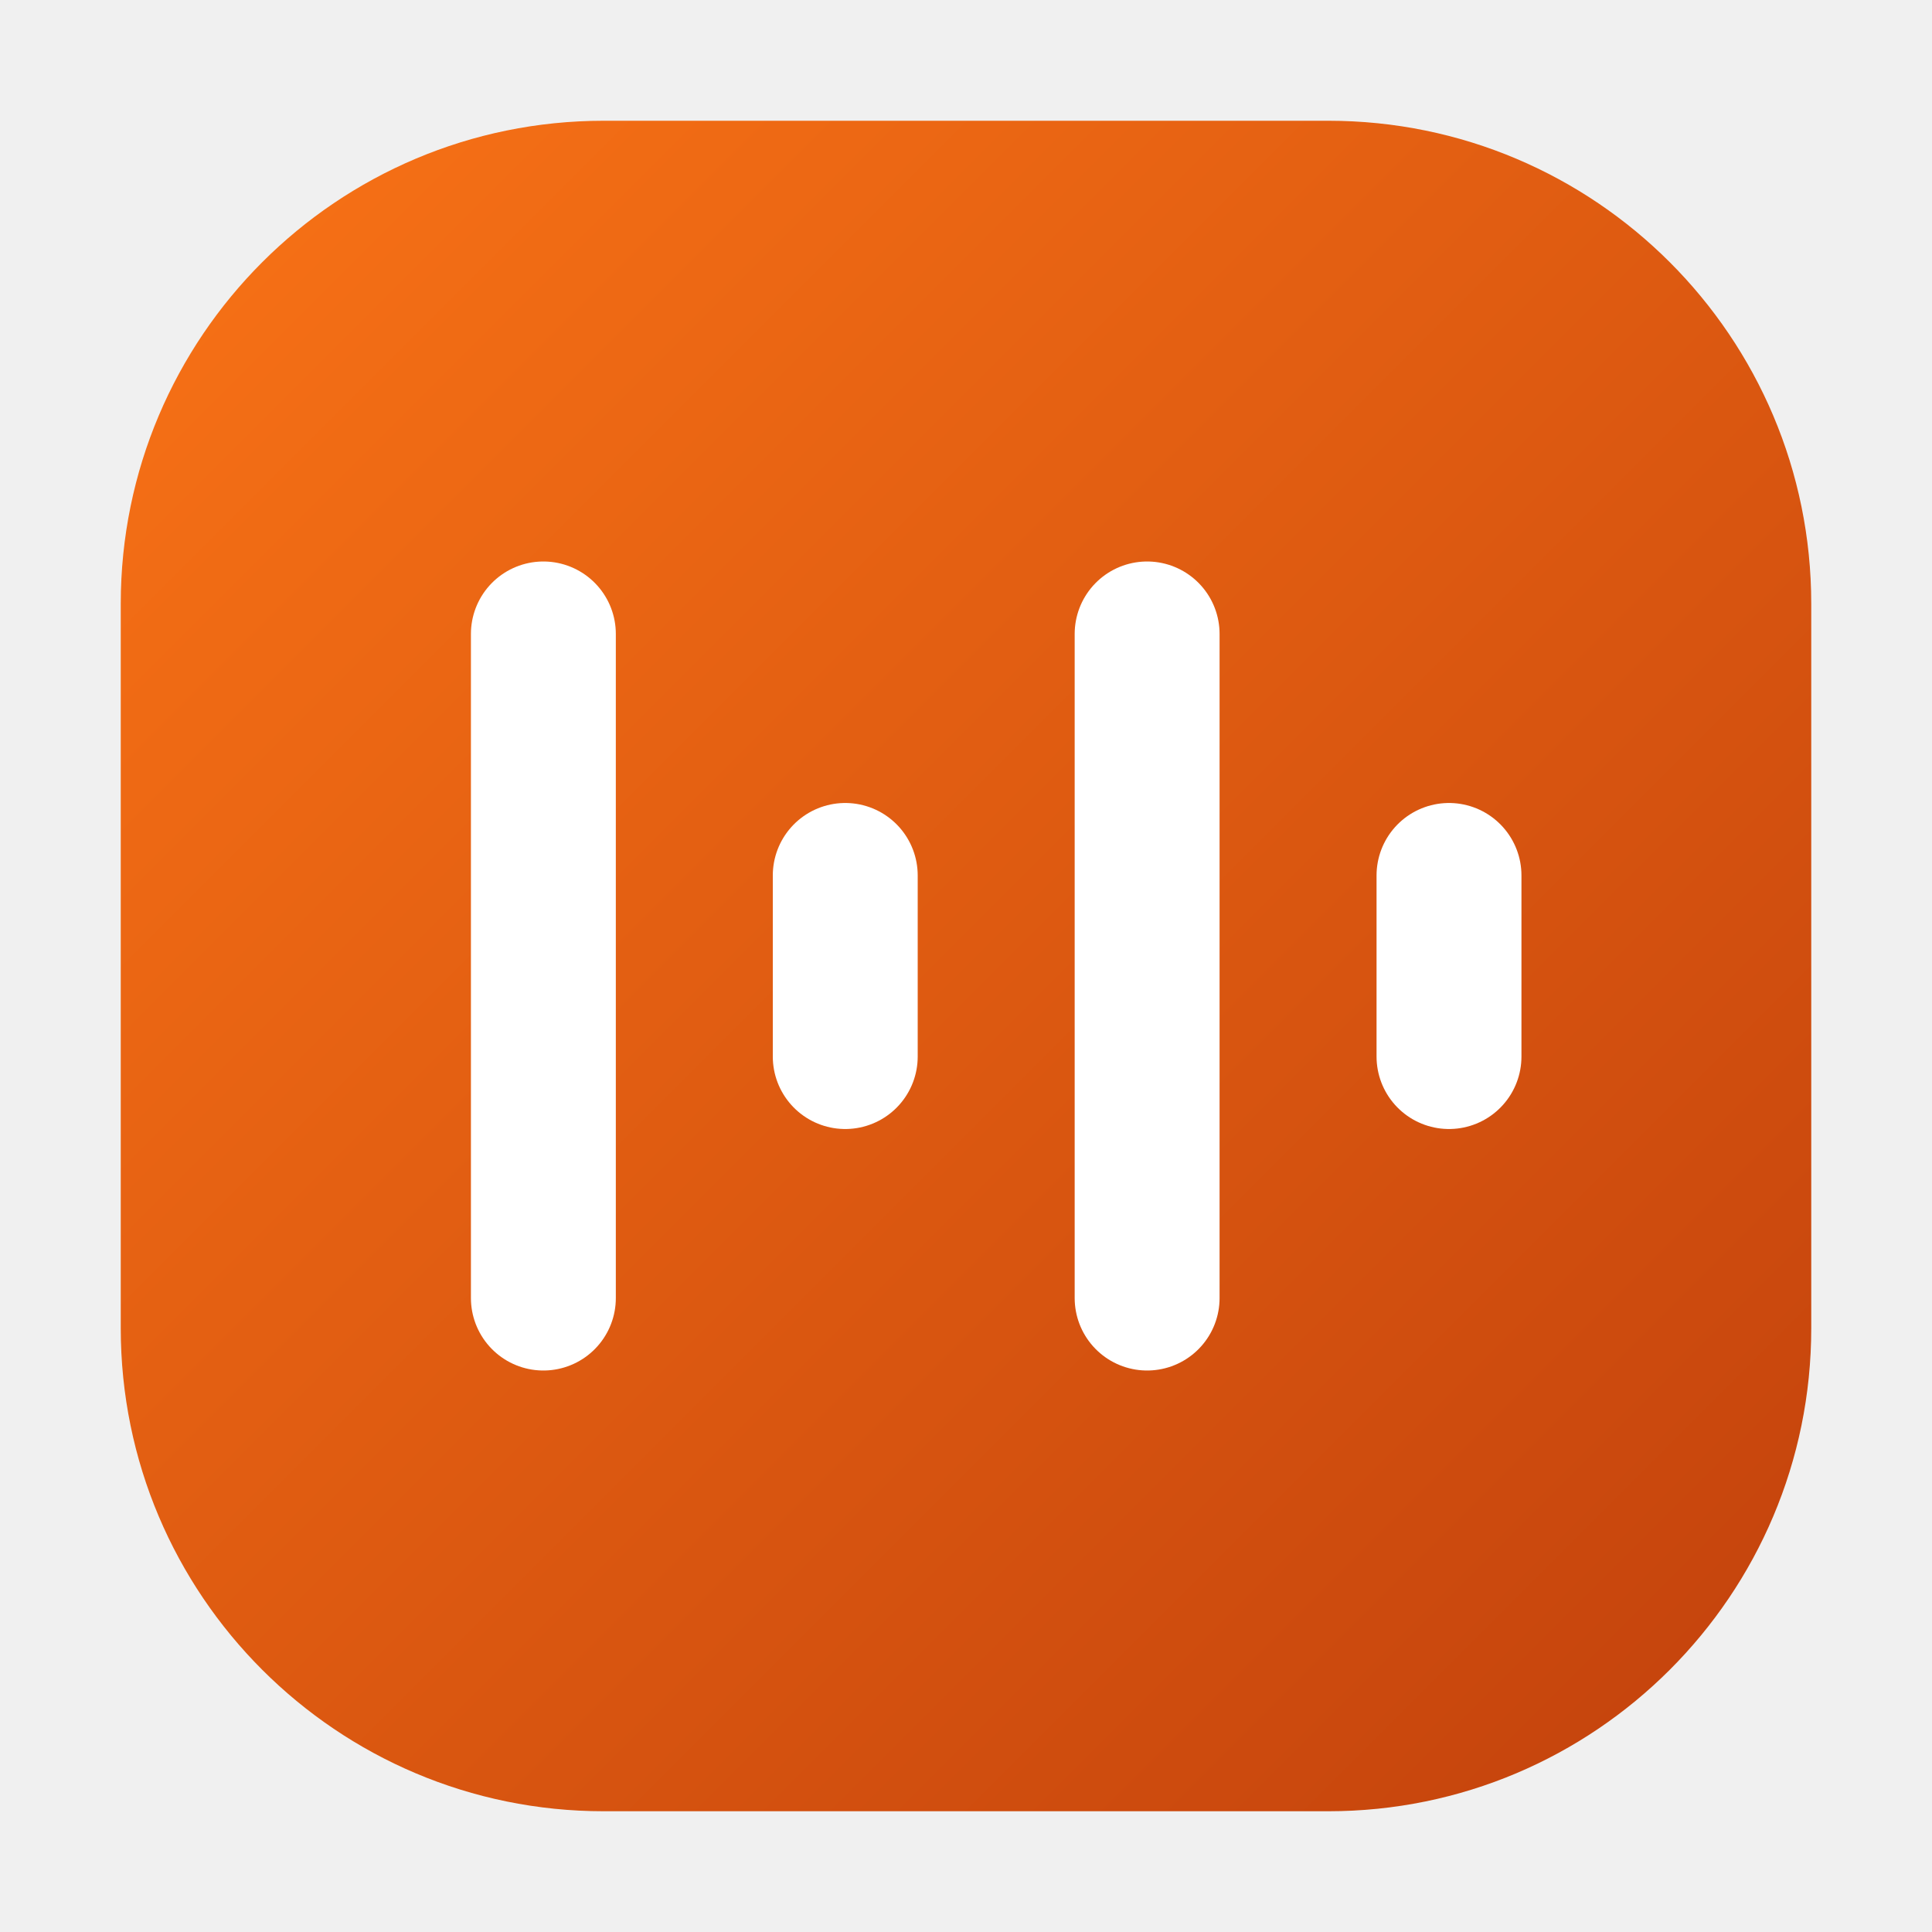
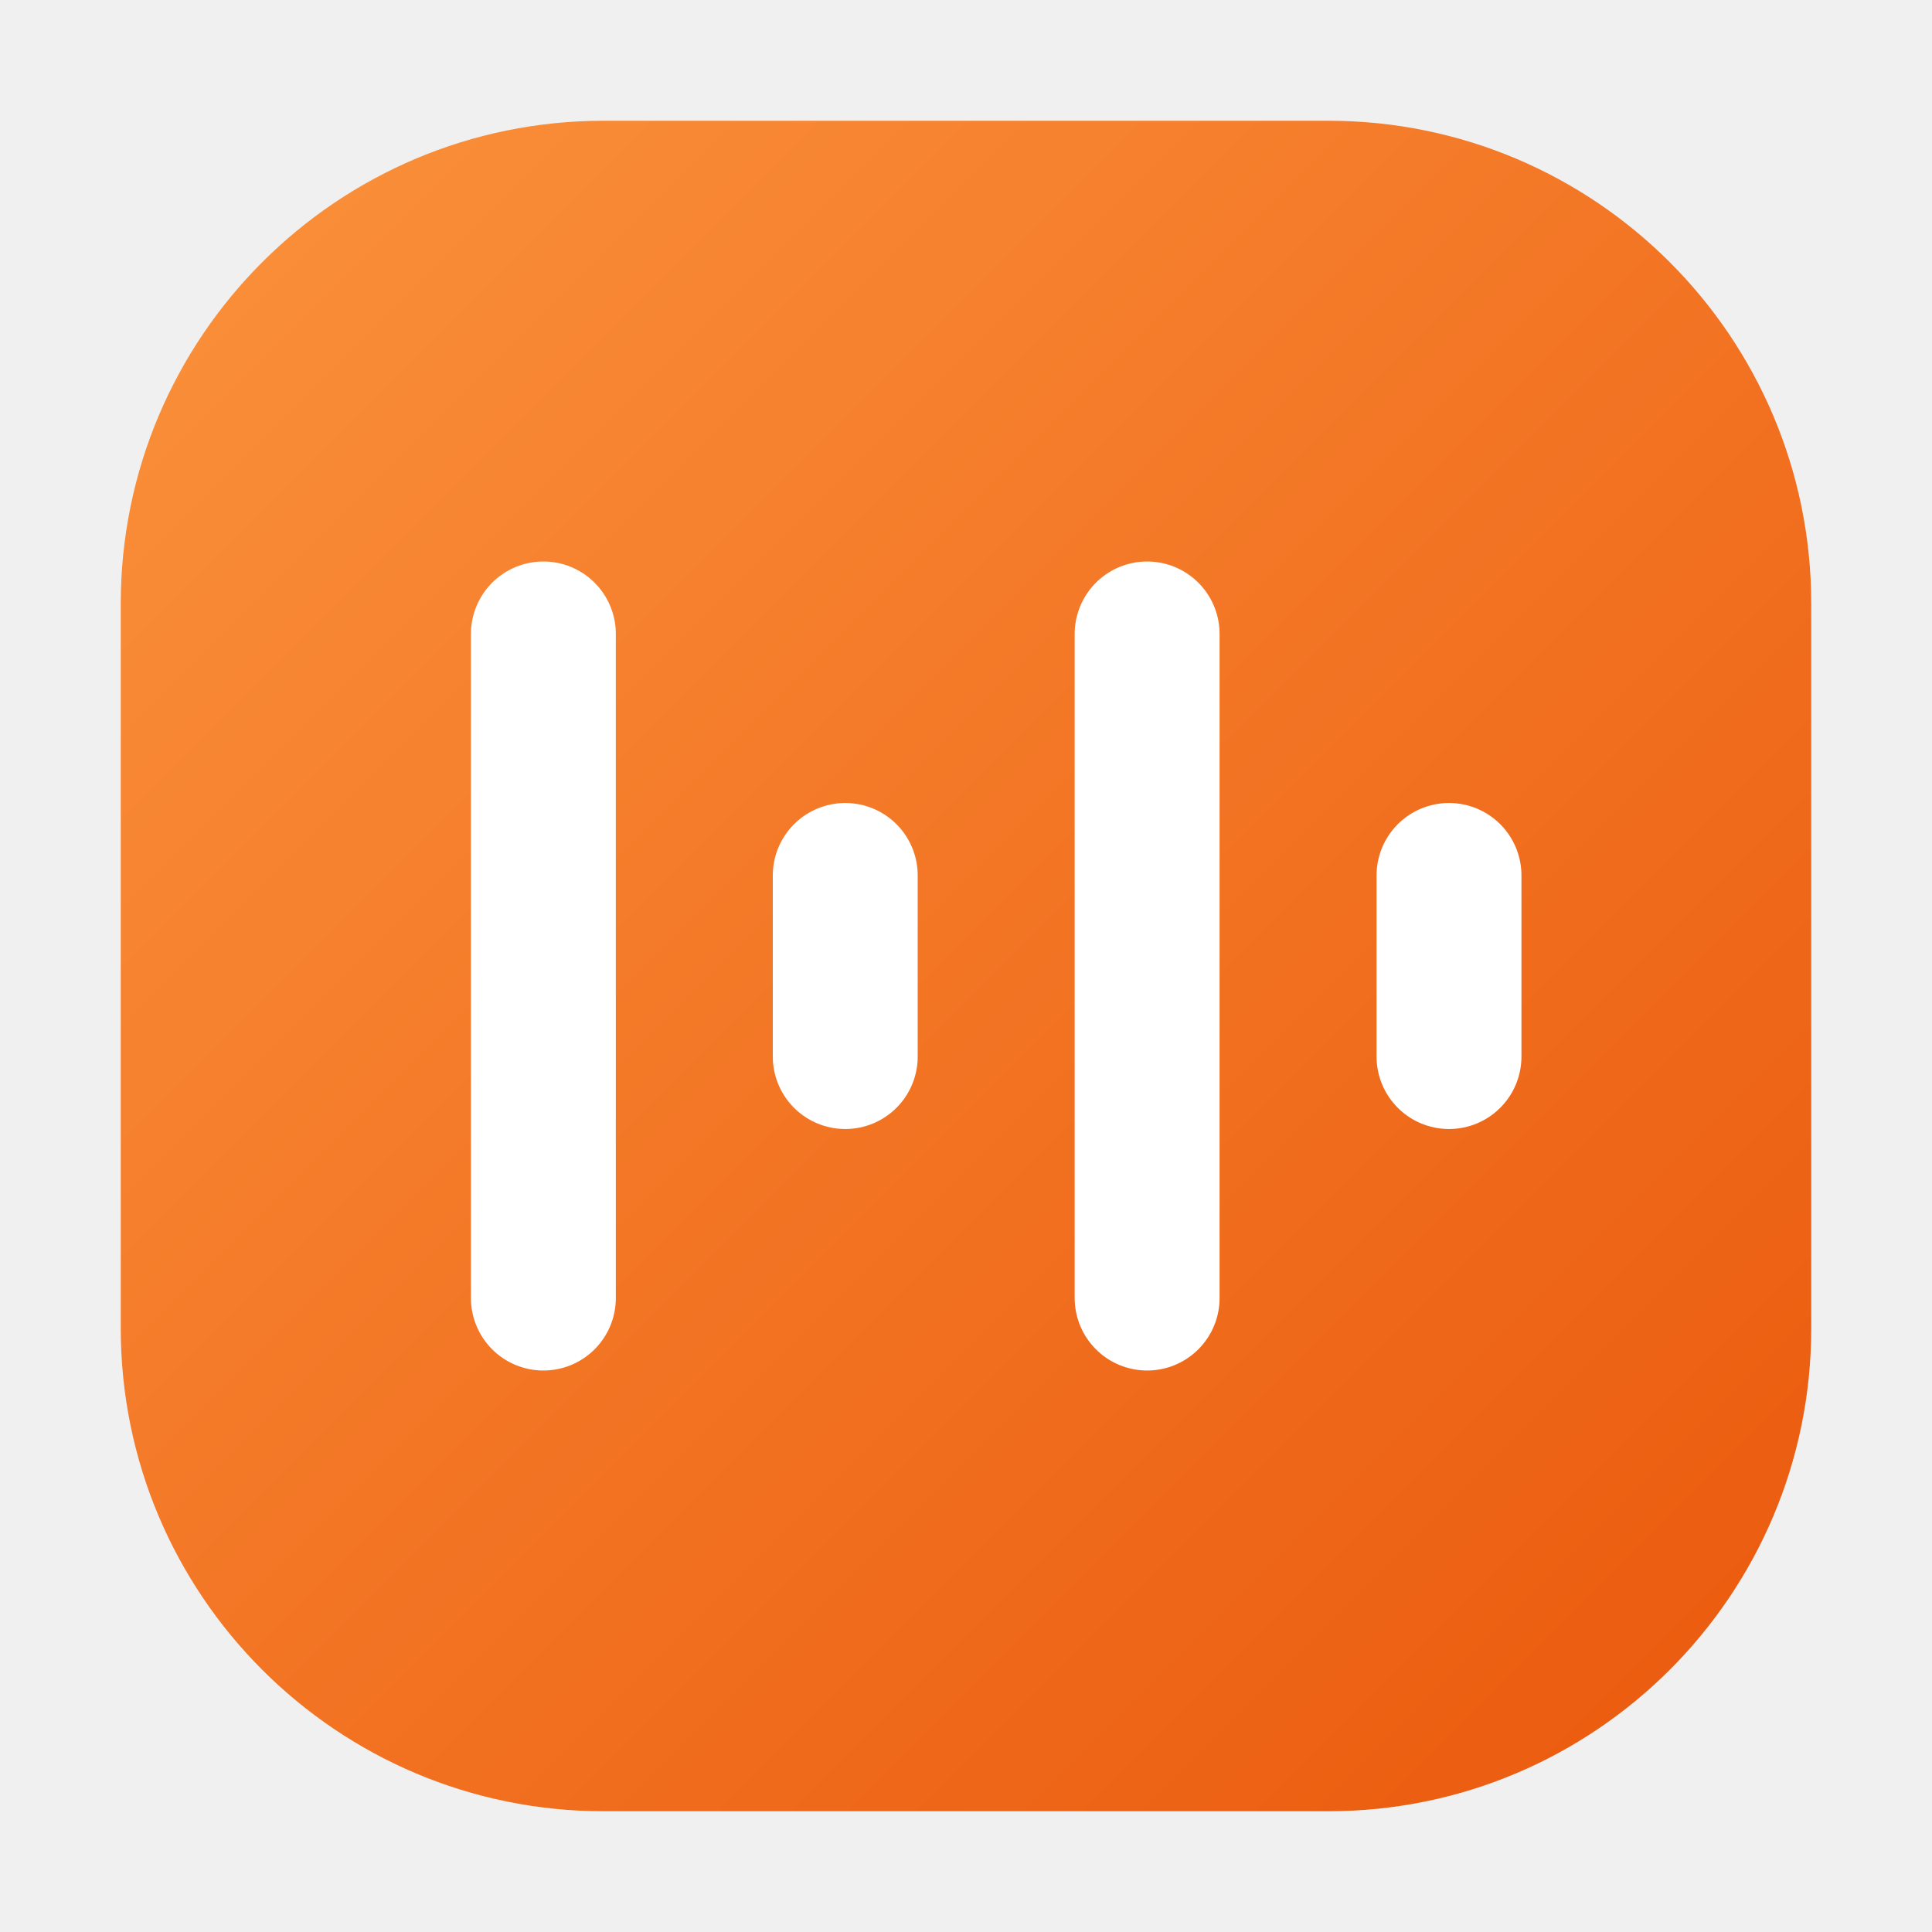
<svg xmlns="http://www.w3.org/2000/svg" viewBox="0 0 32 32" focusable="false">
  <defs>
    <linearGradient id="wordmark-mark" x1="0%" y1="0%" x2="100%" y2="100%">
-       <stop offset="0%" stop-color="#F97316" />
-       <stop offset="100%" stop-color="#C2410C" />
+       <stop offset="0%" stop-color="#FB923C" />
+       <stop offset="100%" stop-color="#EA580C" />
    </linearGradient>
  </defs>
  <rect x="2" y="2" width="28" height="28" rx="8" fill="url(#wordmark-mark)" />
  <path d="M9 10.5 L9 21.5 M14 14.5 L14 17.5 M19 10.5 L19 21.5 M24 14.5 L24 17.5" stroke="#FFFFFF" stroke-width="2.4" stroke-linecap="round" />
</svg>
